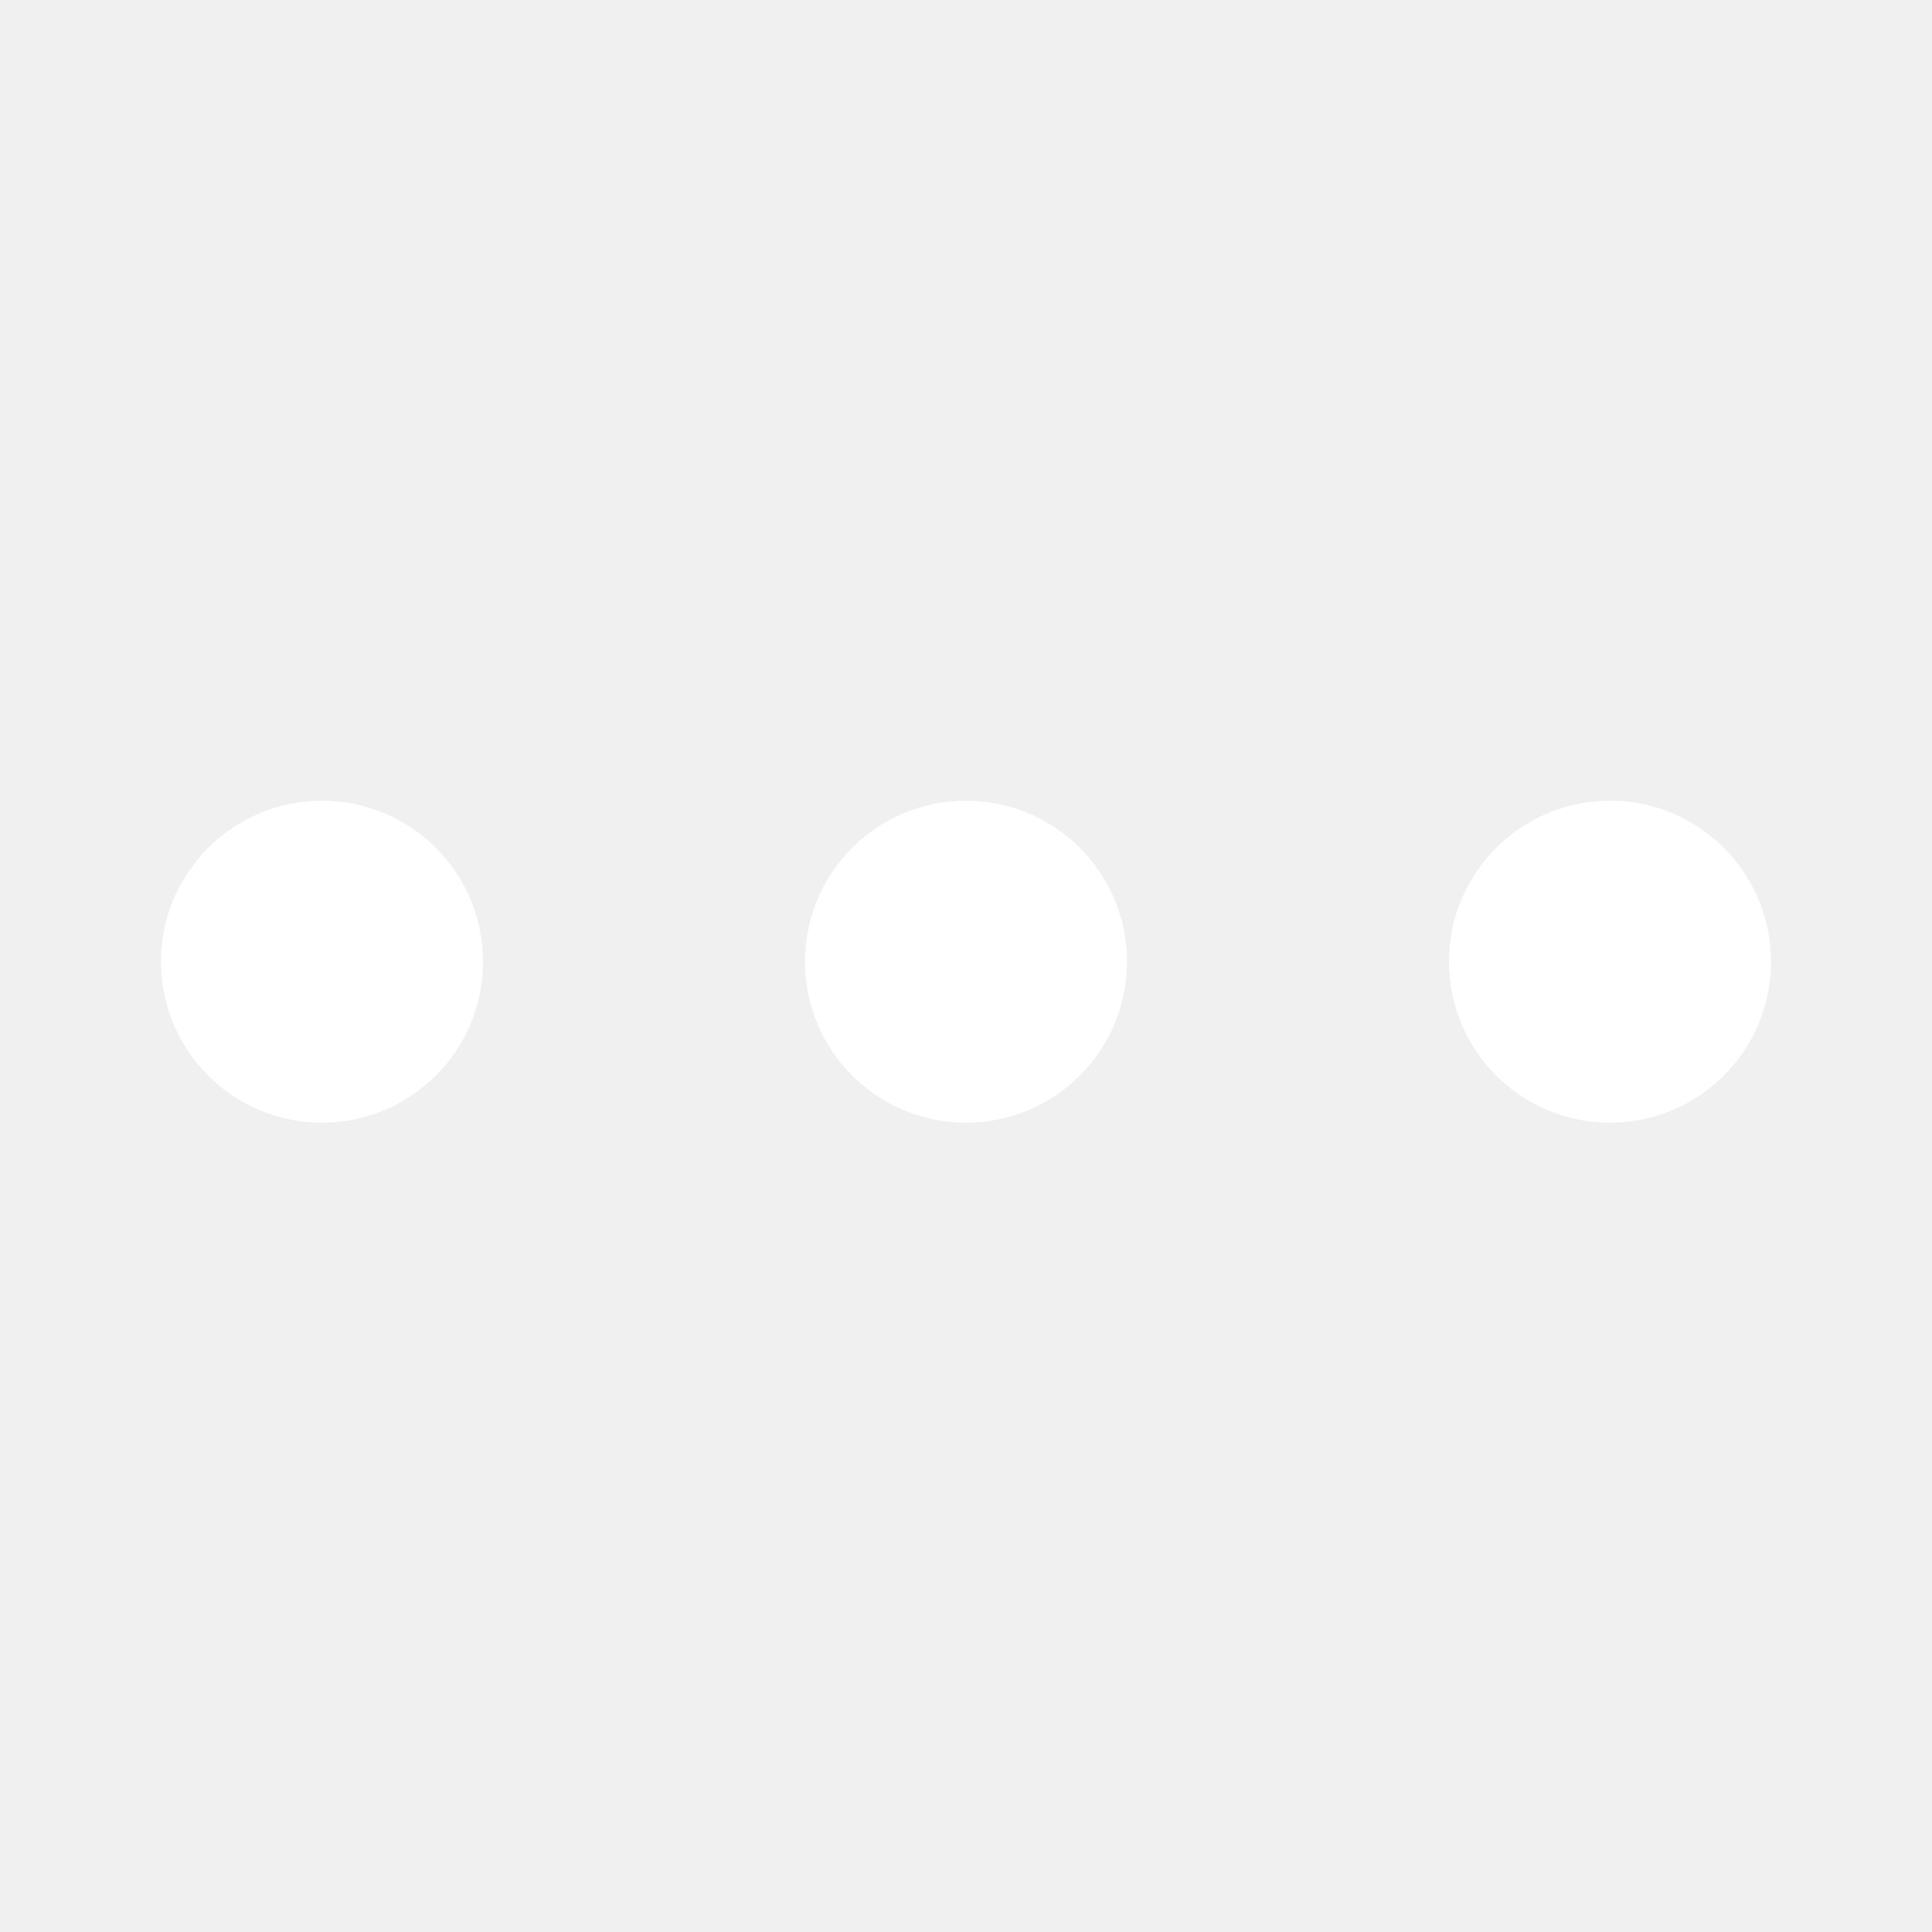
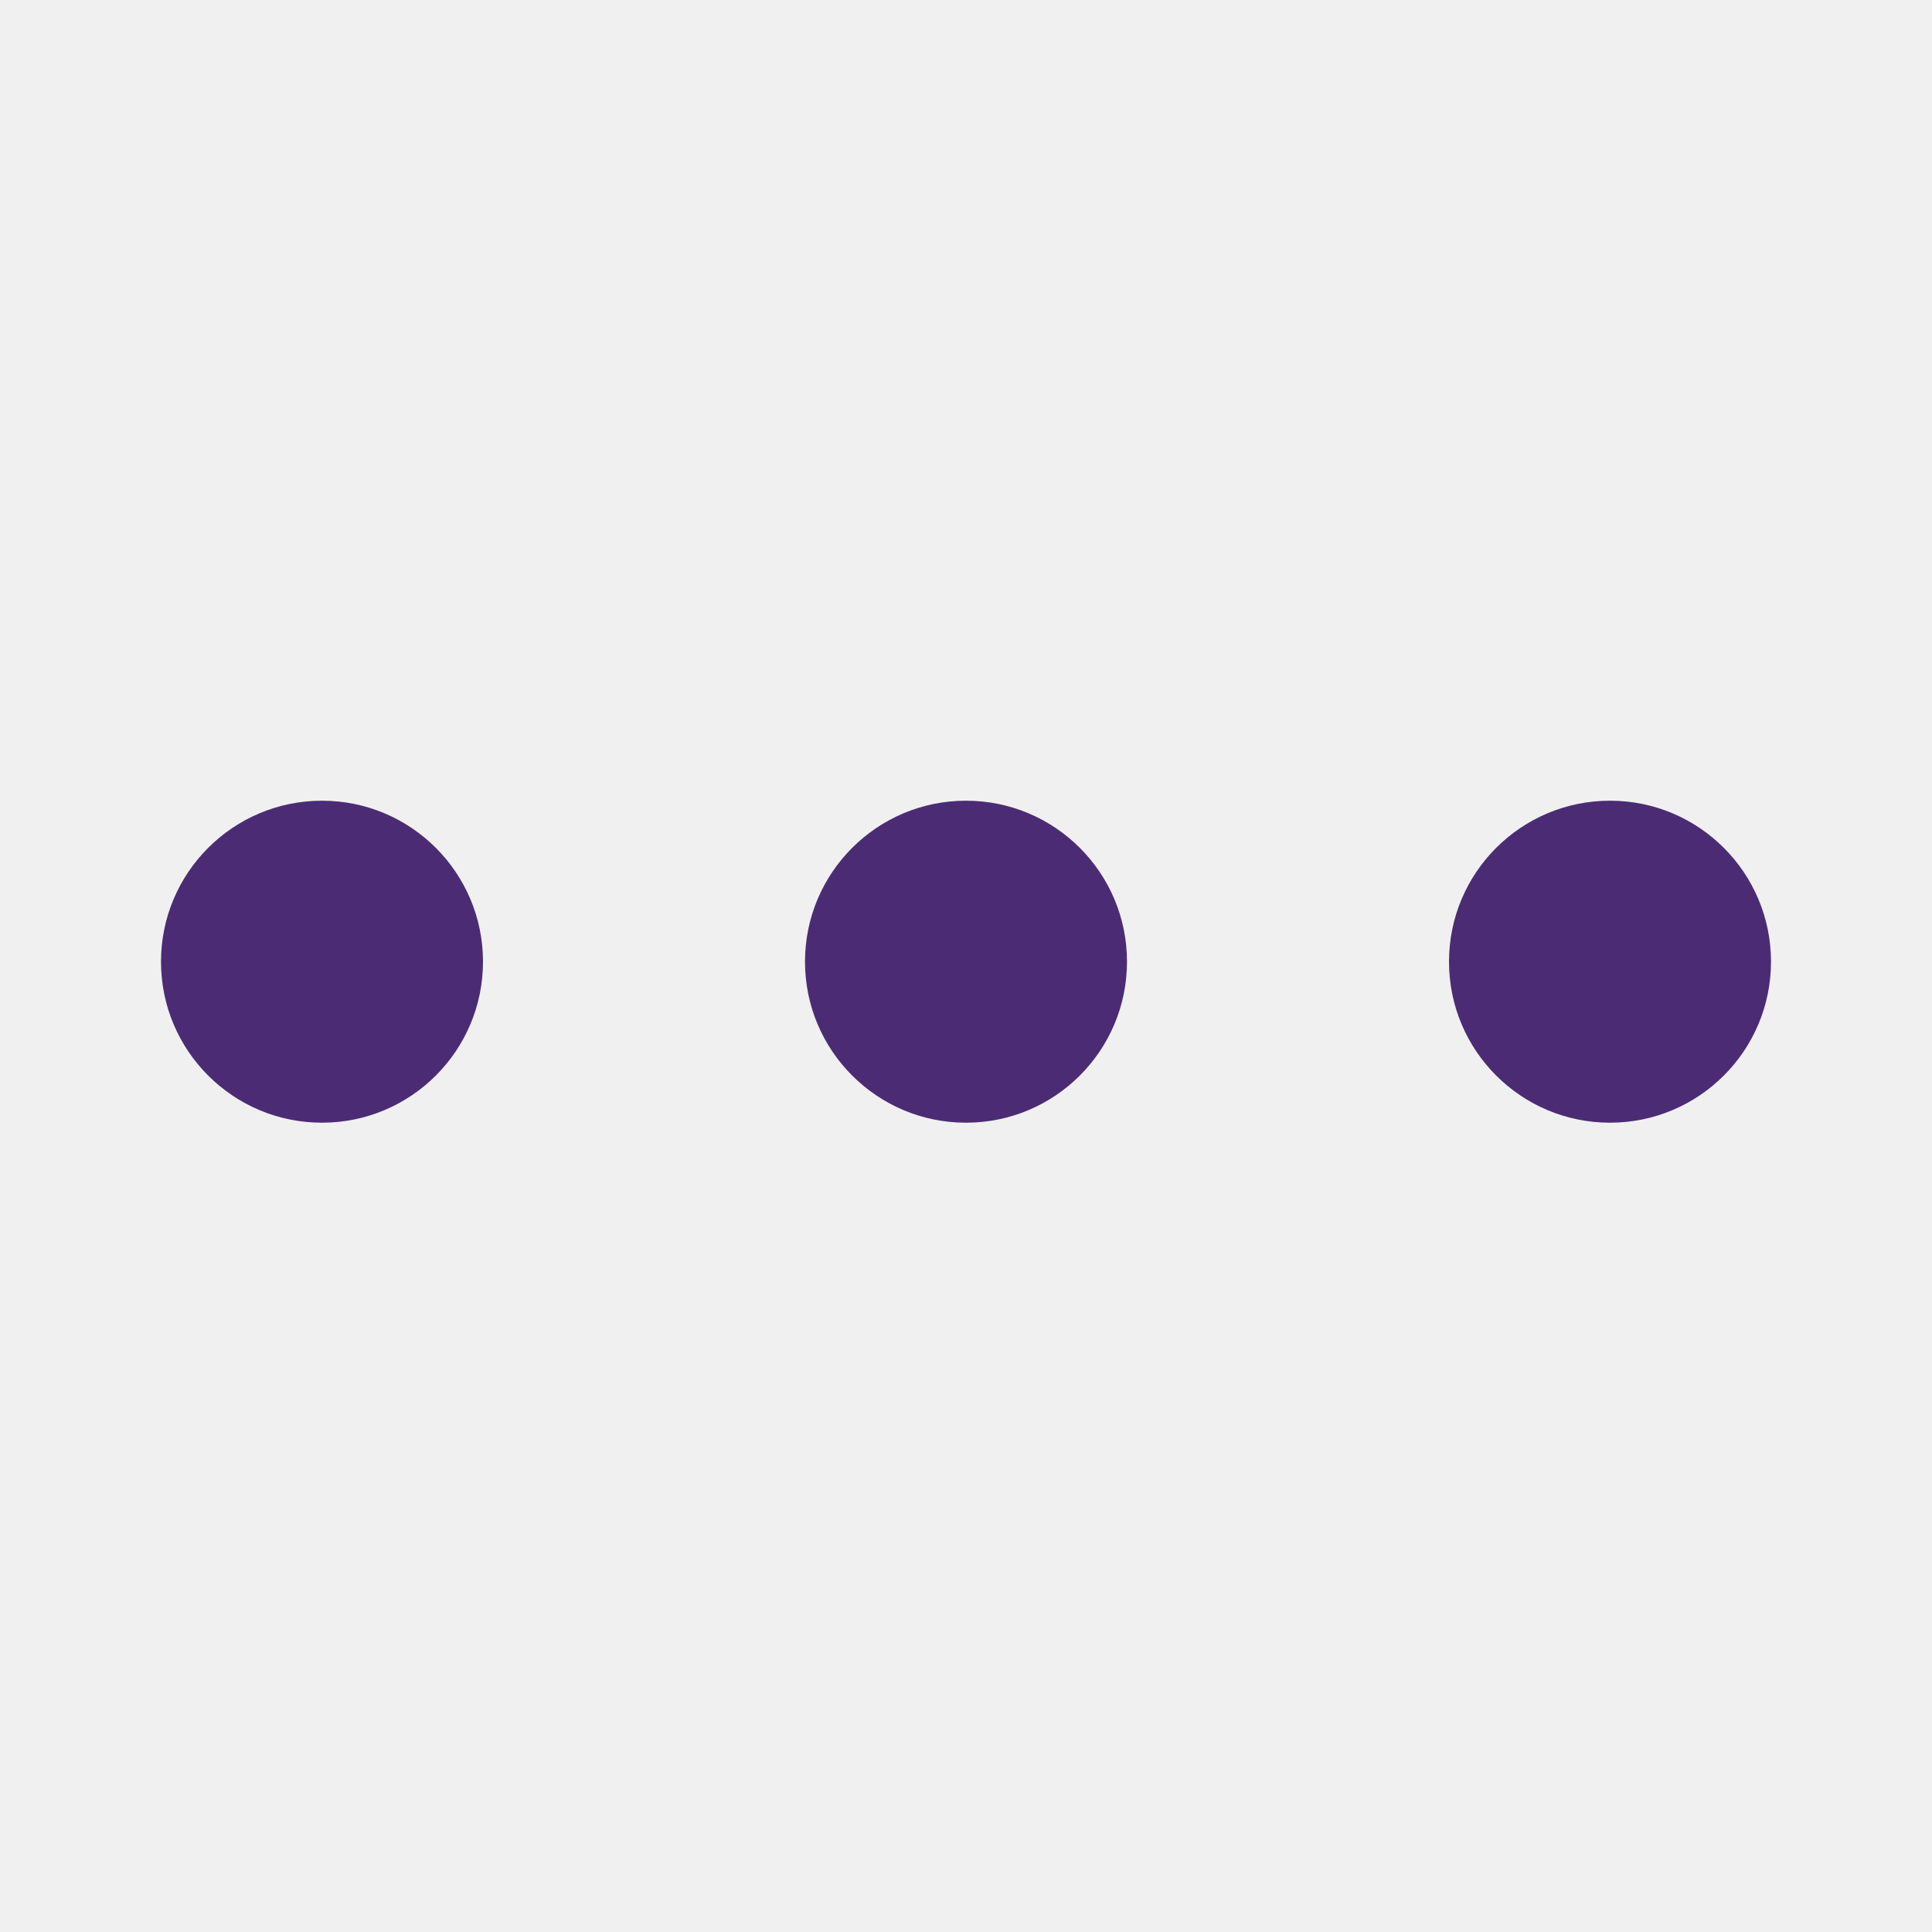
<svg xmlns="http://www.w3.org/2000/svg" width="24" height="24" version="1.1" viewBox="0 0 22.5 22.5">
  <g transform="translate(0 -1029.9)">
-     <g fill="#fff">
+     <g fill="#4B2C74">
      <circle cx="3.75" cy="1041.1" r="1.875" />
      <circle cx="11.25" cy="1041.1" r="1.875" />
      <circle cx="18.75" cy="1041.1" r="1.875" />
    </g>
  </g>
</svg>
